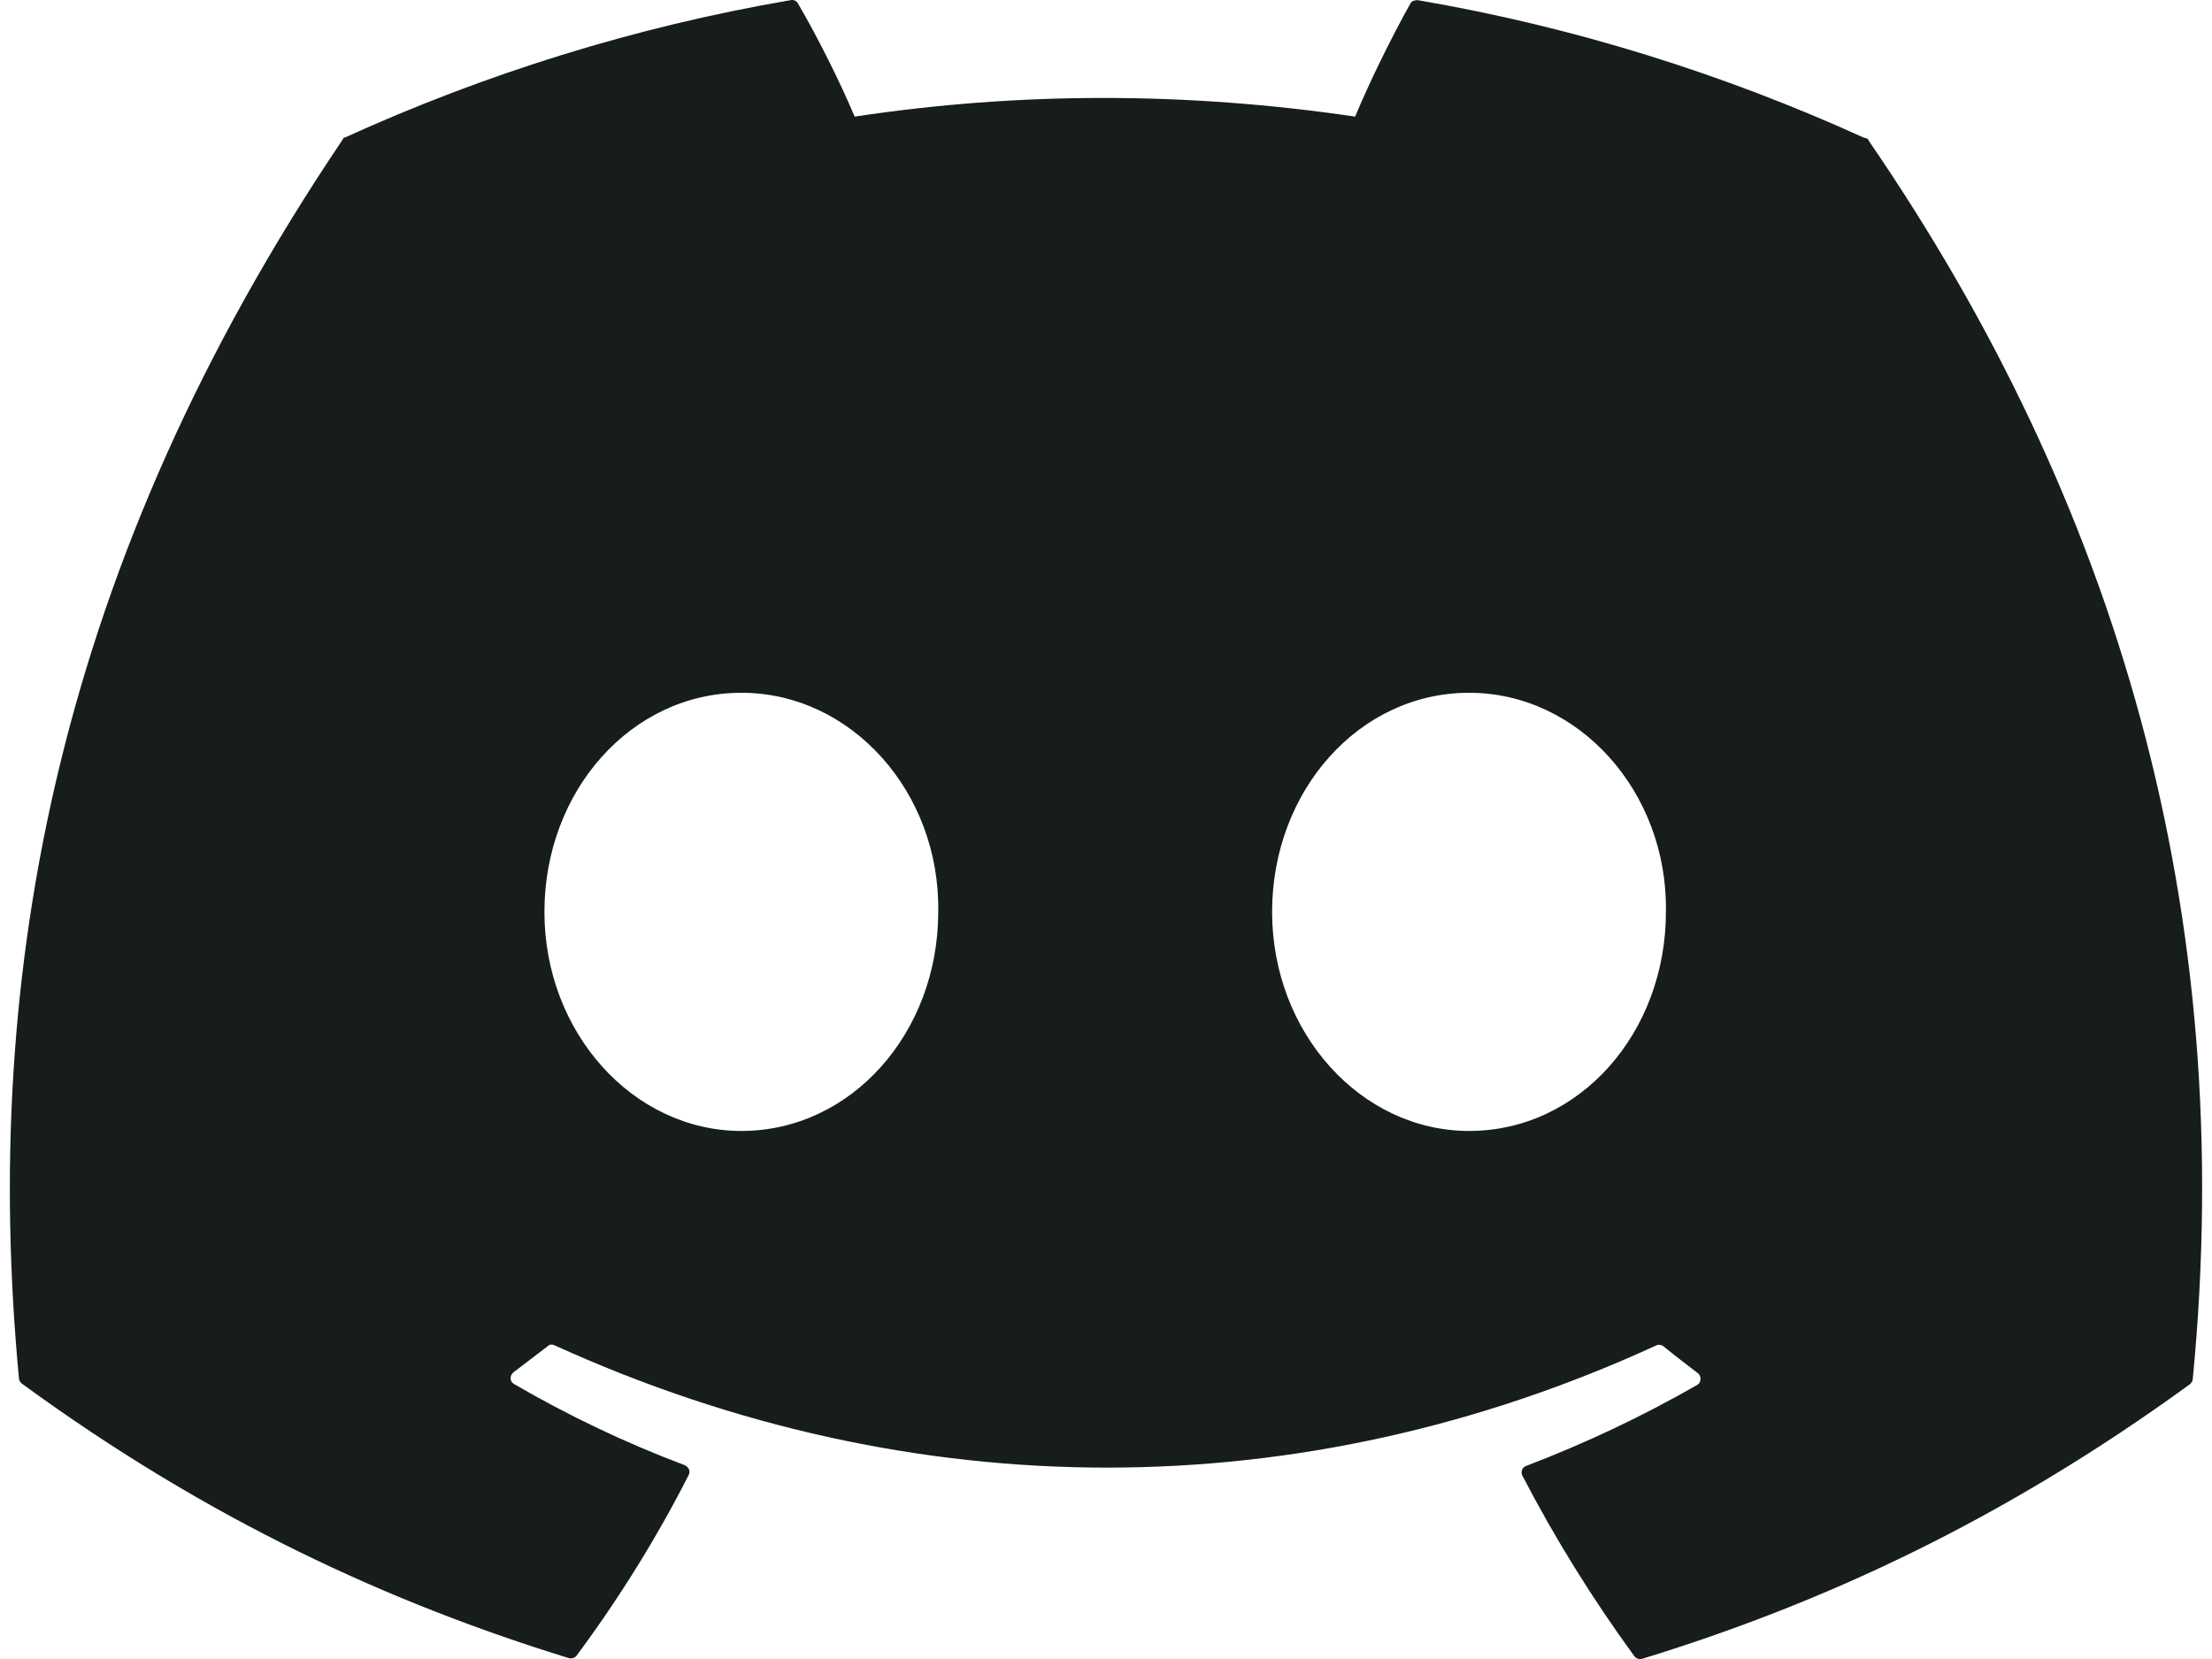
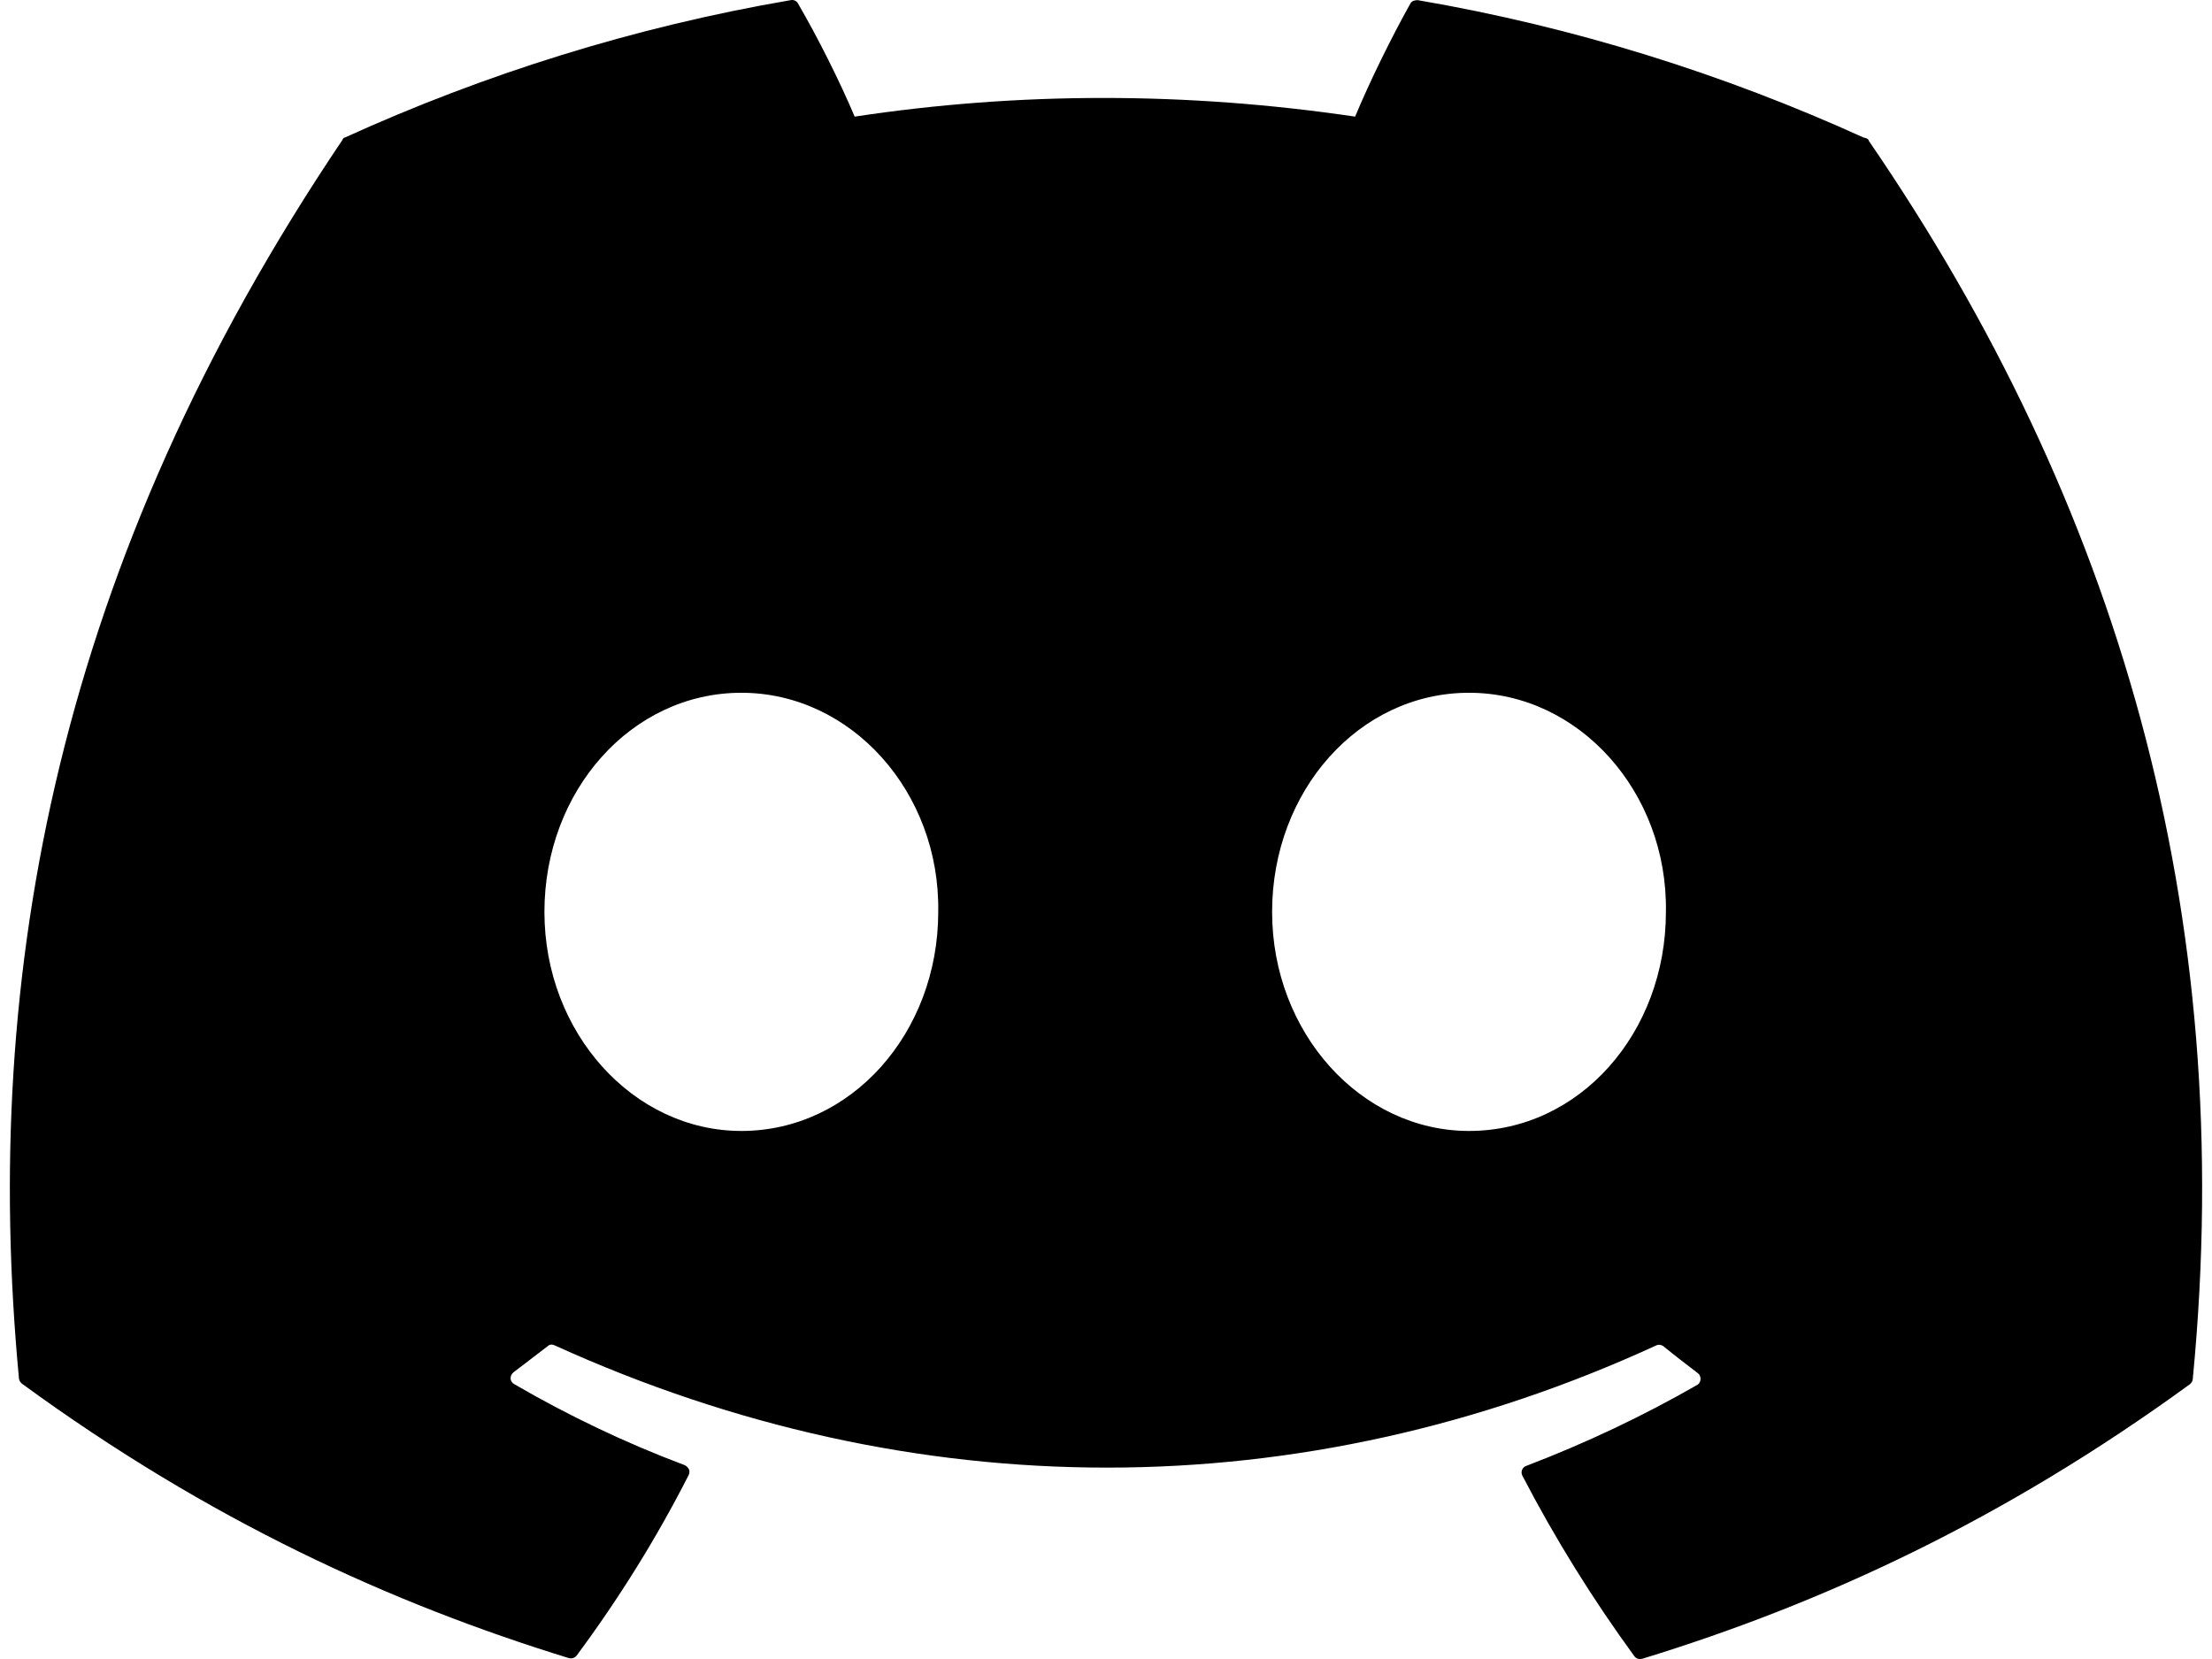
<svg xmlns="http://www.w3.org/2000/svg" width="32" height="24" viewBox="0 0 32 24" fill="none">
-   <path d="M26.958 1.989C24.939 1.072 22.776 0.39 20.509 0.002C20.471 0.002 20.423 0.012 20.404 0.05C20.128 0.542 19.813 1.185 19.604 1.687C17.165 1.327 14.745 1.327 12.364 1.687C12.144 1.166 11.83 0.542 11.544 0.05C11.525 0.012 11.477 -0.007 11.439 0.002C9.172 0.39 7.009 1.072 4.99 1.989C4.971 1.989 4.961 2.008 4.952 2.027C0.846 8.12 -0.279 14.072 0.274 19.938C0.274 19.966 0.293 19.994 0.312 20.013C3.018 21.991 5.647 23.192 8.229 23.987C8.267 23.997 8.315 23.987 8.343 23.949C8.953 23.126 9.496 22.256 9.963 21.338C9.991 21.281 9.963 21.224 9.906 21.196C9.048 20.874 8.219 20.477 7.438 20.023C7.371 19.985 7.371 19.9 7.429 19.852C7.591 19.73 7.762 19.597 7.924 19.474C7.953 19.446 7.991 19.446 8.029 19.465C13.211 21.82 18.832 21.82 23.957 19.465C23.995 19.446 24.034 19.455 24.062 19.474C24.224 19.607 24.386 19.73 24.558 19.862C24.615 19.9 24.615 19.994 24.558 20.032C23.767 20.486 22.948 20.874 22.081 21.206C22.023 21.224 21.995 21.291 22.023 21.347C22.5 22.265 23.043 23.136 23.643 23.959C23.672 23.997 23.71 24.006 23.757 23.997C26.349 23.202 28.968 22 31.683 20.023C31.703 20.004 31.722 19.976 31.722 19.947C32.379 13.163 30.616 7.259 27.035 2.037C27.035 2.018 27.015 2.008 26.996 1.999L26.958 1.989ZM10.725 16.361C9.162 16.361 7.876 14.942 7.876 13.192C7.876 11.441 9.134 10.022 10.725 10.022C12.316 10.022 13.602 11.46 13.573 13.192C13.573 14.942 12.316 16.361 10.725 16.361ZM21.252 16.361C19.689 16.361 18.403 14.942 18.403 13.192C18.403 11.441 19.661 10.022 21.252 10.022C22.843 10.022 24.129 11.46 24.1 13.192C24.1 14.942 22.852 16.361 21.252 16.361Z" fill="#161D1C" />
+   <path d="M26.958 1.989C24.939 1.072 22.776 0.39 20.509 0.002C20.471 0.002 20.423 0.012 20.404 0.05C20.128 0.542 19.813 1.185 19.604 1.687C17.165 1.327 14.745 1.327 12.364 1.687C12.144 1.166 11.83 0.542 11.544 0.05C11.525 0.012 11.477 -0.007 11.439 0.002C9.172 0.39 7.009 1.072 4.99 1.989C4.971 1.989 4.961 2.008 4.952 2.027C0.846 8.12 -0.279 14.072 0.274 19.938C0.274 19.966 0.293 19.994 0.312 20.013C3.018 21.991 5.647 23.192 8.229 23.987C8.267 23.997 8.315 23.987 8.343 23.949C8.953 23.126 9.496 22.256 9.963 21.338C9.991 21.281 9.963 21.224 9.906 21.196C9.048 20.874 8.219 20.477 7.438 20.023C7.371 19.985 7.371 19.9 7.429 19.852C7.591 19.73 7.762 19.597 7.924 19.474C7.953 19.446 7.991 19.446 8.029 19.465C13.211 21.82 18.832 21.82 23.957 19.465C23.995 19.446 24.034 19.455 24.062 19.474C24.224 19.607 24.386 19.73 24.558 19.862C24.615 19.9 24.615 19.994 24.558 20.032C23.767 20.486 22.948 20.874 22.081 21.206C22.023 21.224 21.995 21.291 22.023 21.347C22.5 22.265 23.043 23.136 23.643 23.959C23.672 23.997 23.71 24.006 23.757 23.997C26.349 23.202 28.968 22 31.683 20.023C31.703 20.004 31.722 19.976 31.722 19.947C32.379 13.163 30.616 7.259 27.035 2.037C27.035 2.018 27.015 2.008 26.996 1.999L26.958 1.989ZM10.725 16.361C9.162 16.361 7.876 14.942 7.876 13.192C7.876 11.441 9.134 10.022 10.725 10.022C12.316 10.022 13.602 11.46 13.573 13.192C13.573 14.942 12.316 16.361 10.725 16.361ZM21.252 16.361C19.689 16.361 18.403 14.942 18.403 13.192C18.403 11.441 19.661 10.022 21.252 10.022C22.843 10.022 24.129 11.46 24.1 13.192C24.1 14.942 22.852 16.361 21.252 16.361Z" fill="currentColor" />
</svg>
